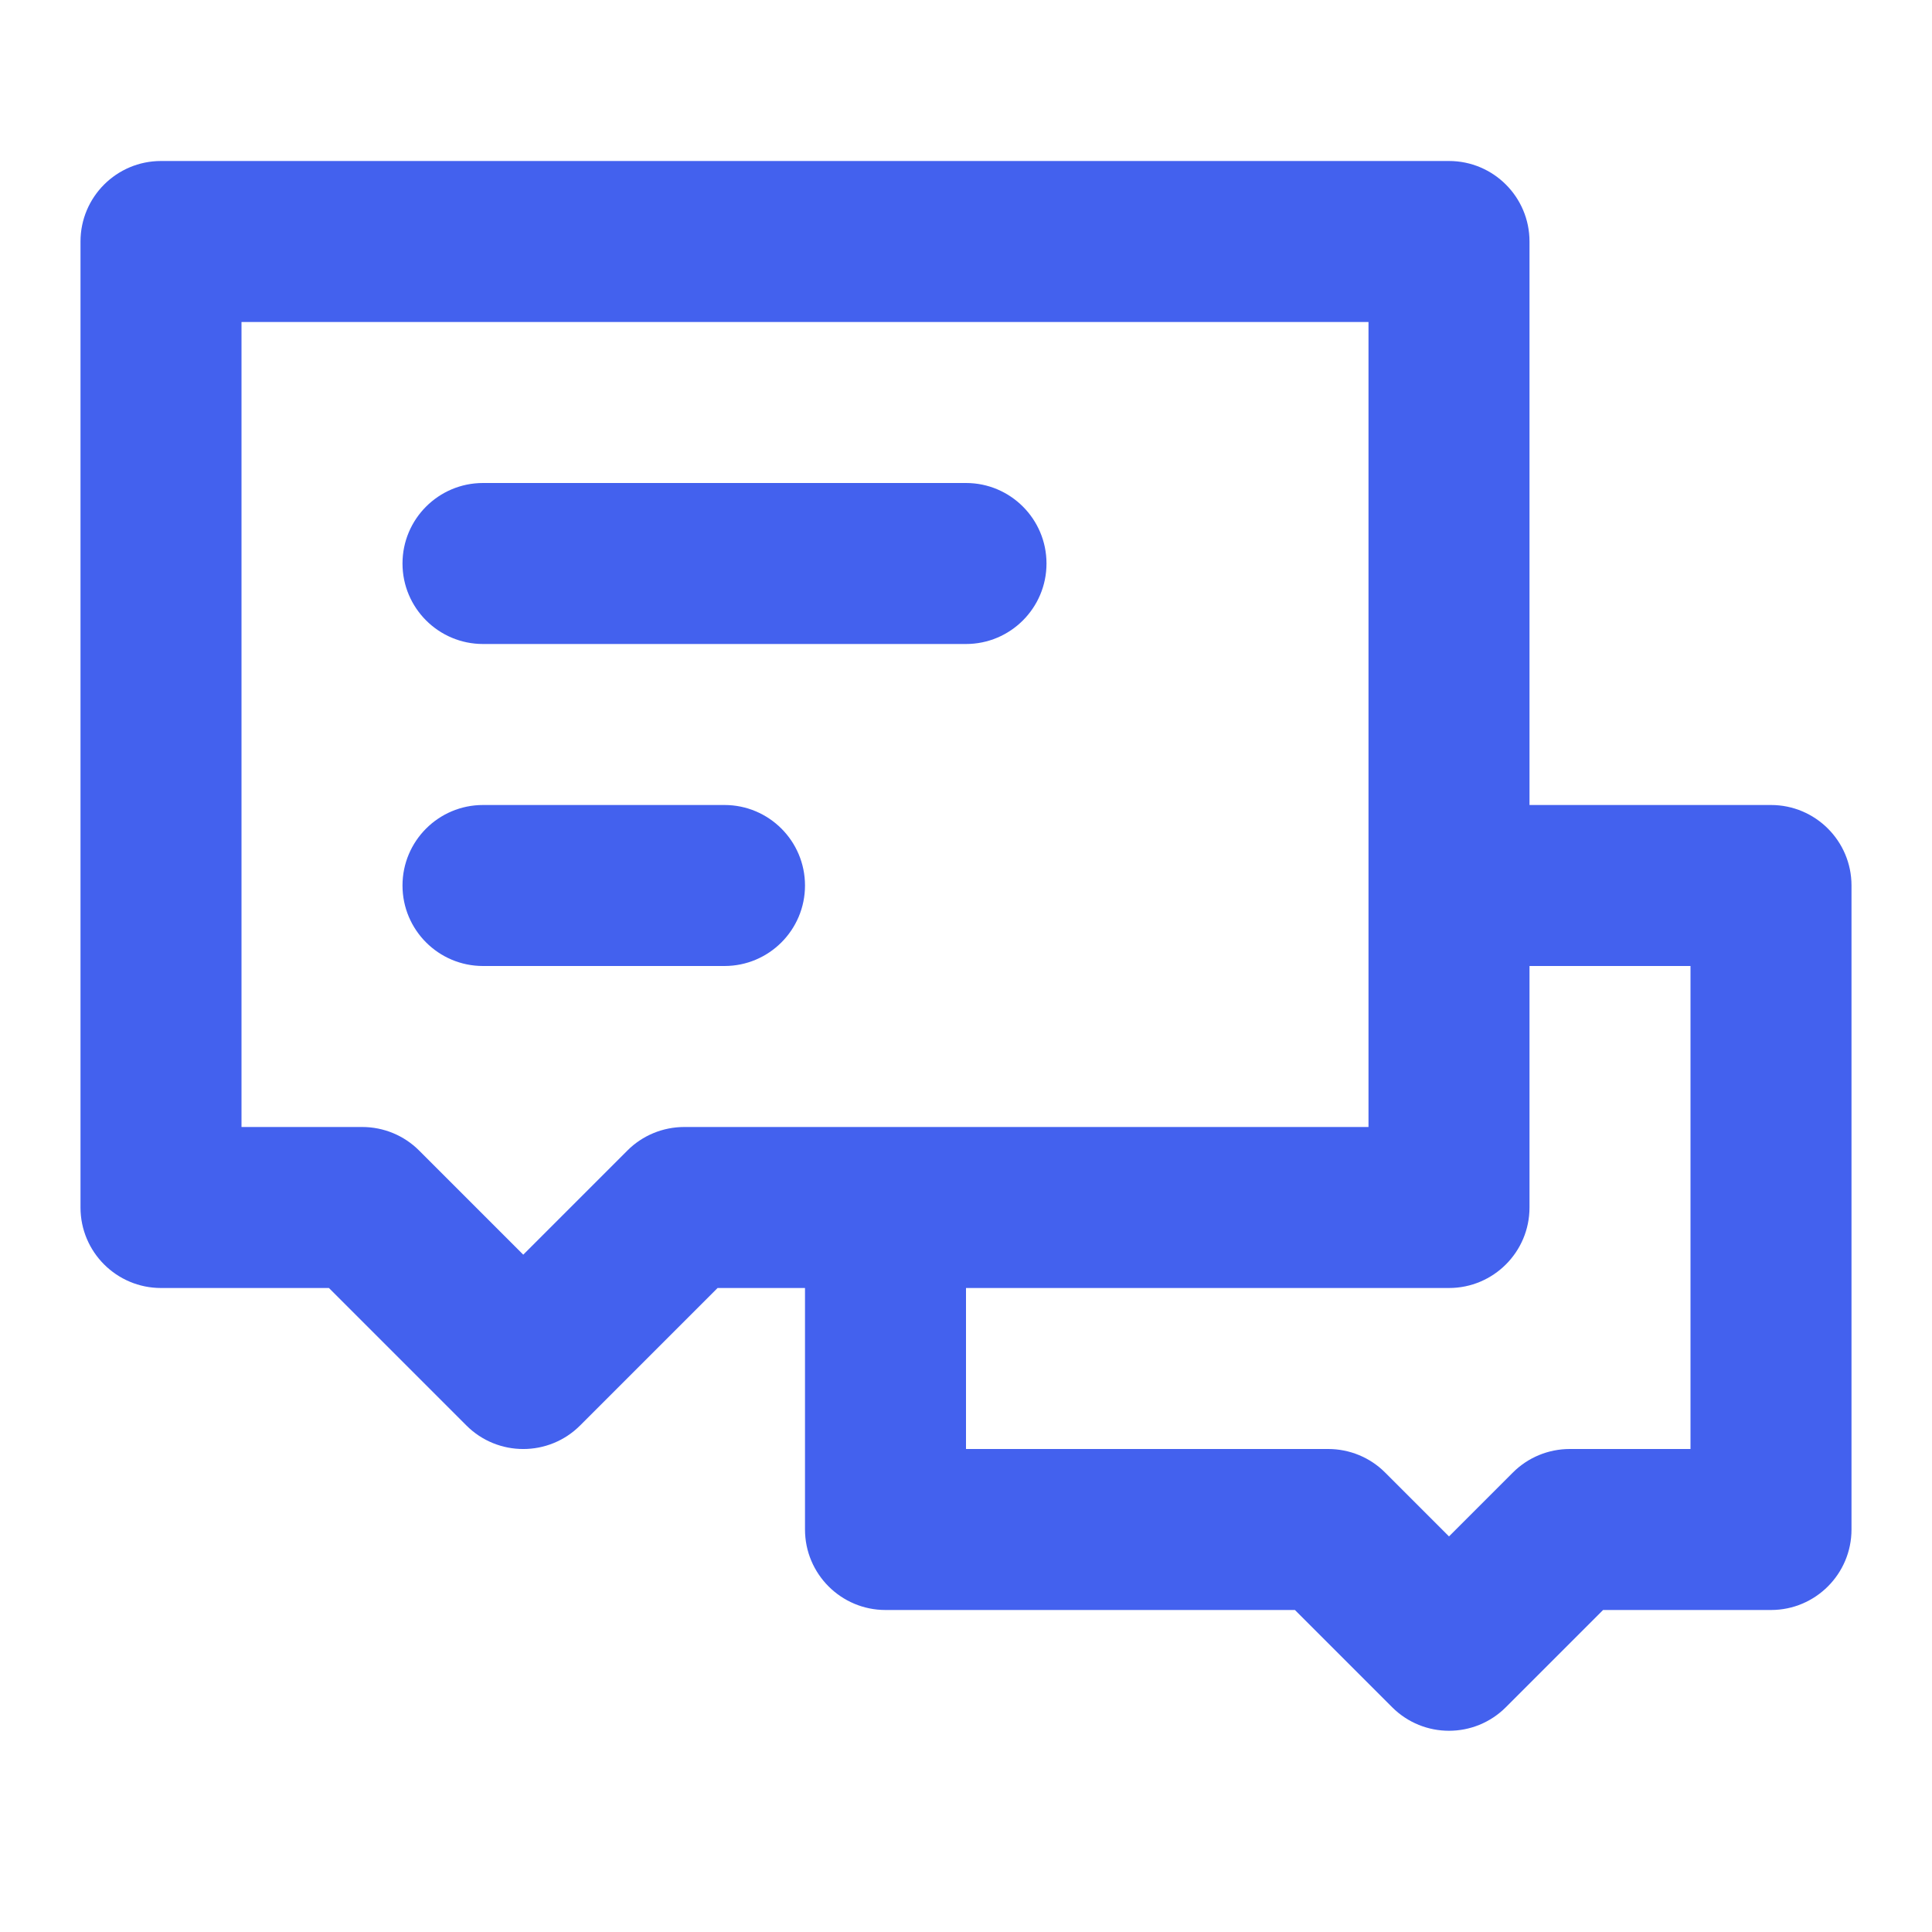
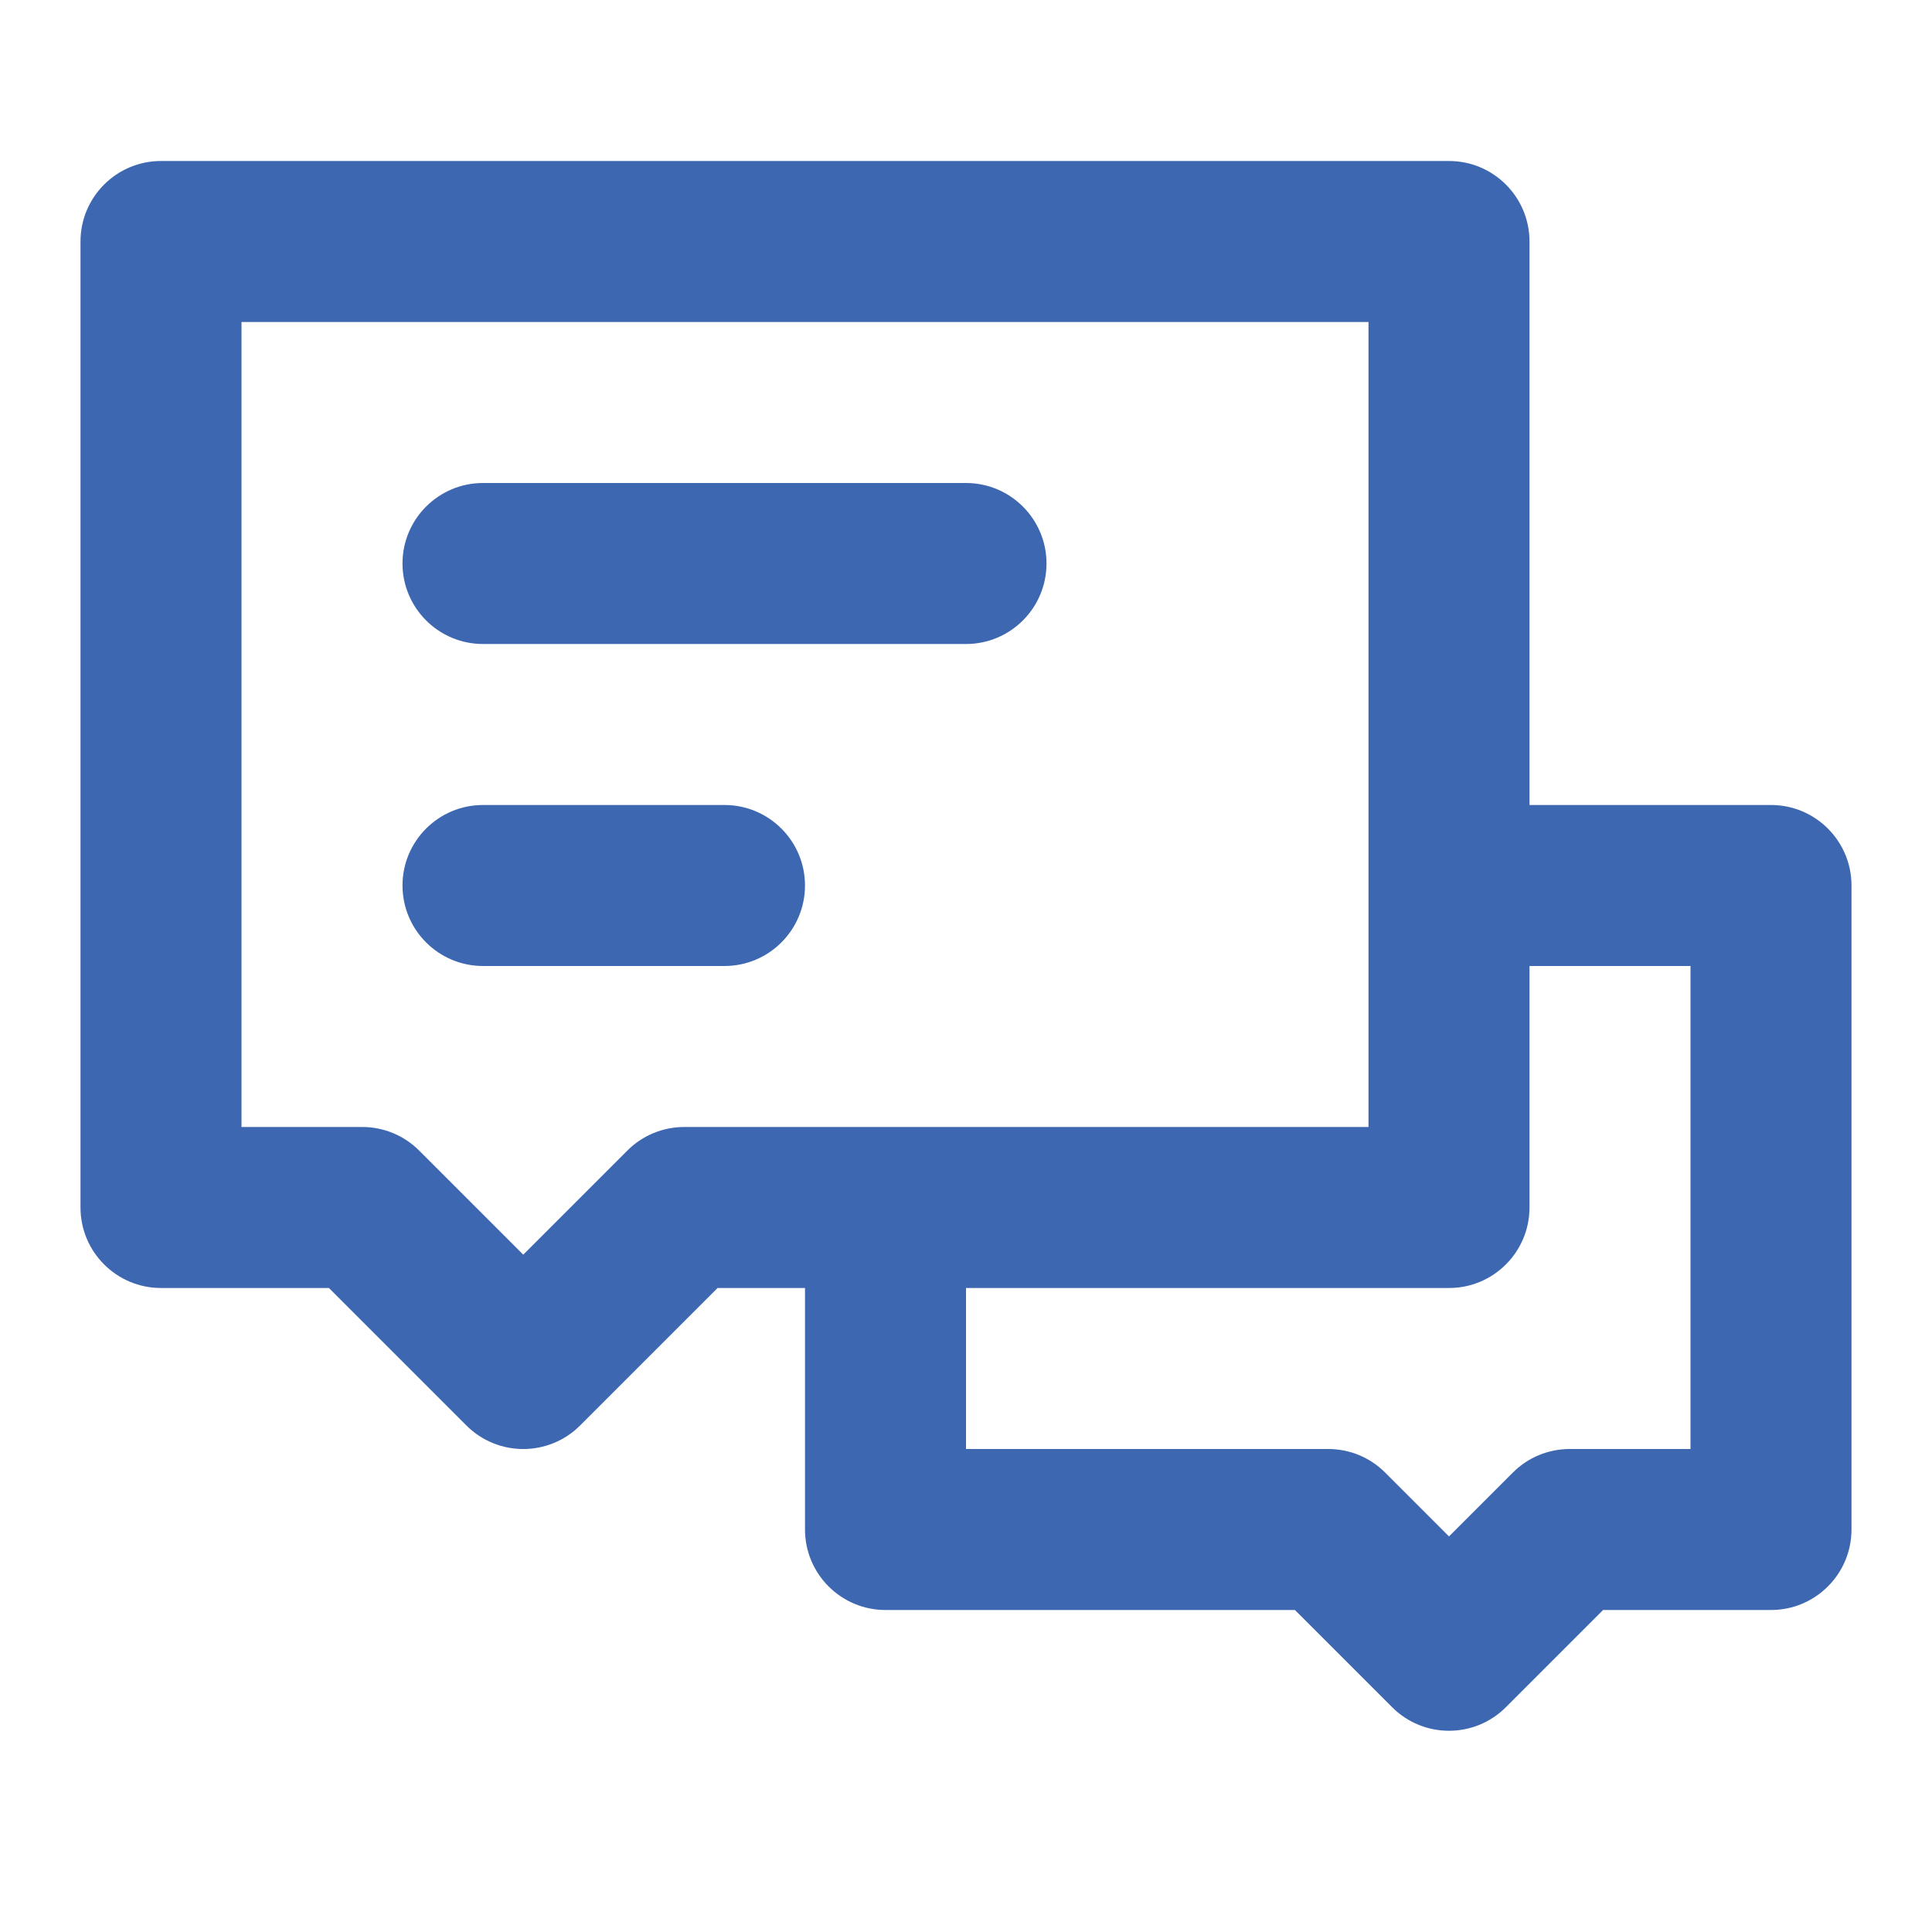
<svg xmlns="http://www.w3.org/2000/svg" width="24" height="24" viewBox="0 0 24 24" fill="none">
-   <path fill-rule="evenodd" clip-rule="evenodd" d="M1 3C1 2.448 1.448 2 2 2H18C18.552 2 19 2.448 19 3V10H22C22.552 10 23 10.448 23 11V19C23 19.552 22.552 20 22 20H19.914L18.707 21.207C18.317 21.598 17.683 21.598 17.293 21.207L16.086 20H11C10.448 20 10 19.552 10 19V16H8.914L7.207 17.707C6.817 18.098 6.183 18.098 5.793 17.707L4.086 16H2C1.448 16 1 15.552 1 15V3ZM17 14V4H3V14H4.5C4.765 14 5.02 14.105 5.207 14.293L6.5 15.586L7.793 14.293C7.98 14.105 8.235 14 8.5 14H17ZM18 16H12V18H16.5C16.765 18 17.02 18.105 17.207 18.293L18 19.086L18.793 18.293C18.98 18.105 19.235 18 19.5 18H21V12H19V15C19 15.552 18.552 16 18 16ZM5 7C5 6.448 5.448 6 6 6H12C12.552 6 13 6.448 13 7C13 7.552 12.552 8 12 8H6C5.448 8 5 7.552 5 7ZM5 11C5 10.448 5.448 10 6 10H9C9.552 10 10 10.448 10 11C10 11.552 9.552 12 9 12H6C5.448 12 5 11.552 5 11Z" fill="#4361EE" />
+   <path fill-rule="evenodd" clip-rule="evenodd" d="M1 3C1 2.448 1.448 2 2 2H18C18.552 2 19 2.448 19 3V10H22C22.552 10 23 10.448 23 11V19C23 19.552 22.552 20 22 20H19.914L18.707 21.207C18.317 21.598 17.683 21.598 17.293 21.207L16.086 20H11C10.448 20 10 19.552 10 19V16H8.914L7.207 17.707C6.817 18.098 6.183 18.098 5.793 17.707L4.086 16H2C1.448 16 1 15.552 1 15V3ZM17 14V4H3V14H4.5C4.765 14 5.02 14.105 5.207 14.293L6.5 15.586L7.793 14.293C7.98 14.105 8.235 14 8.5 14H17ZM18 16H12V18H16.5C16.765 18 17.02 18.105 17.207 18.293L18 19.086L18.793 18.293C18.98 18.105 19.235 18 19.5 18H21V12H19V15C19 15.552 18.552 16 18 16ZM5 7C5 6.448 5.448 6 6 6H12C12.552 6 13 6.448 13 7C13 7.552 12.552 8 12 8H6C5.448 8 5 7.552 5 7ZM5 11C5 10.448 5.448 10 6 10H9C9.552 10 10 10.448 10 11C10 11.552 9.552 12 9 12H6C5.448 12 5 11.552 5 11Z" fill="#3D67B1" />
</svg>
